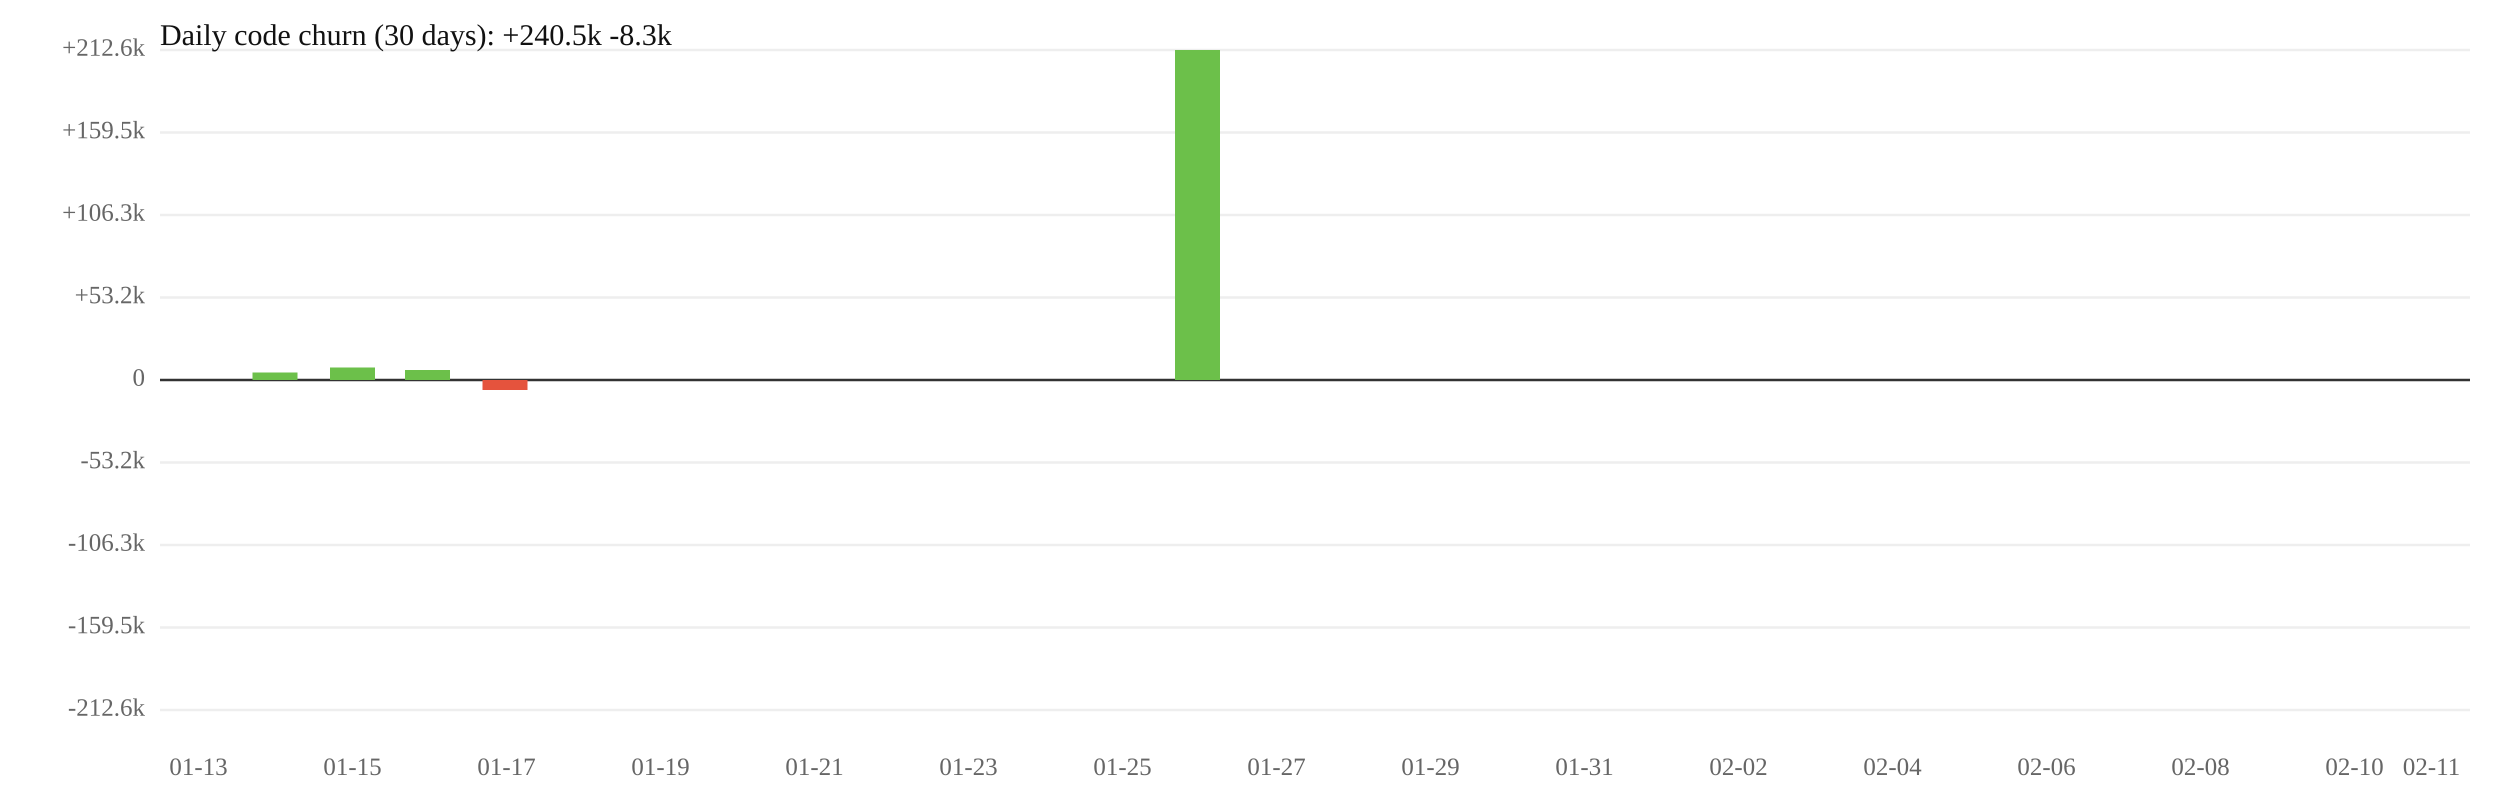
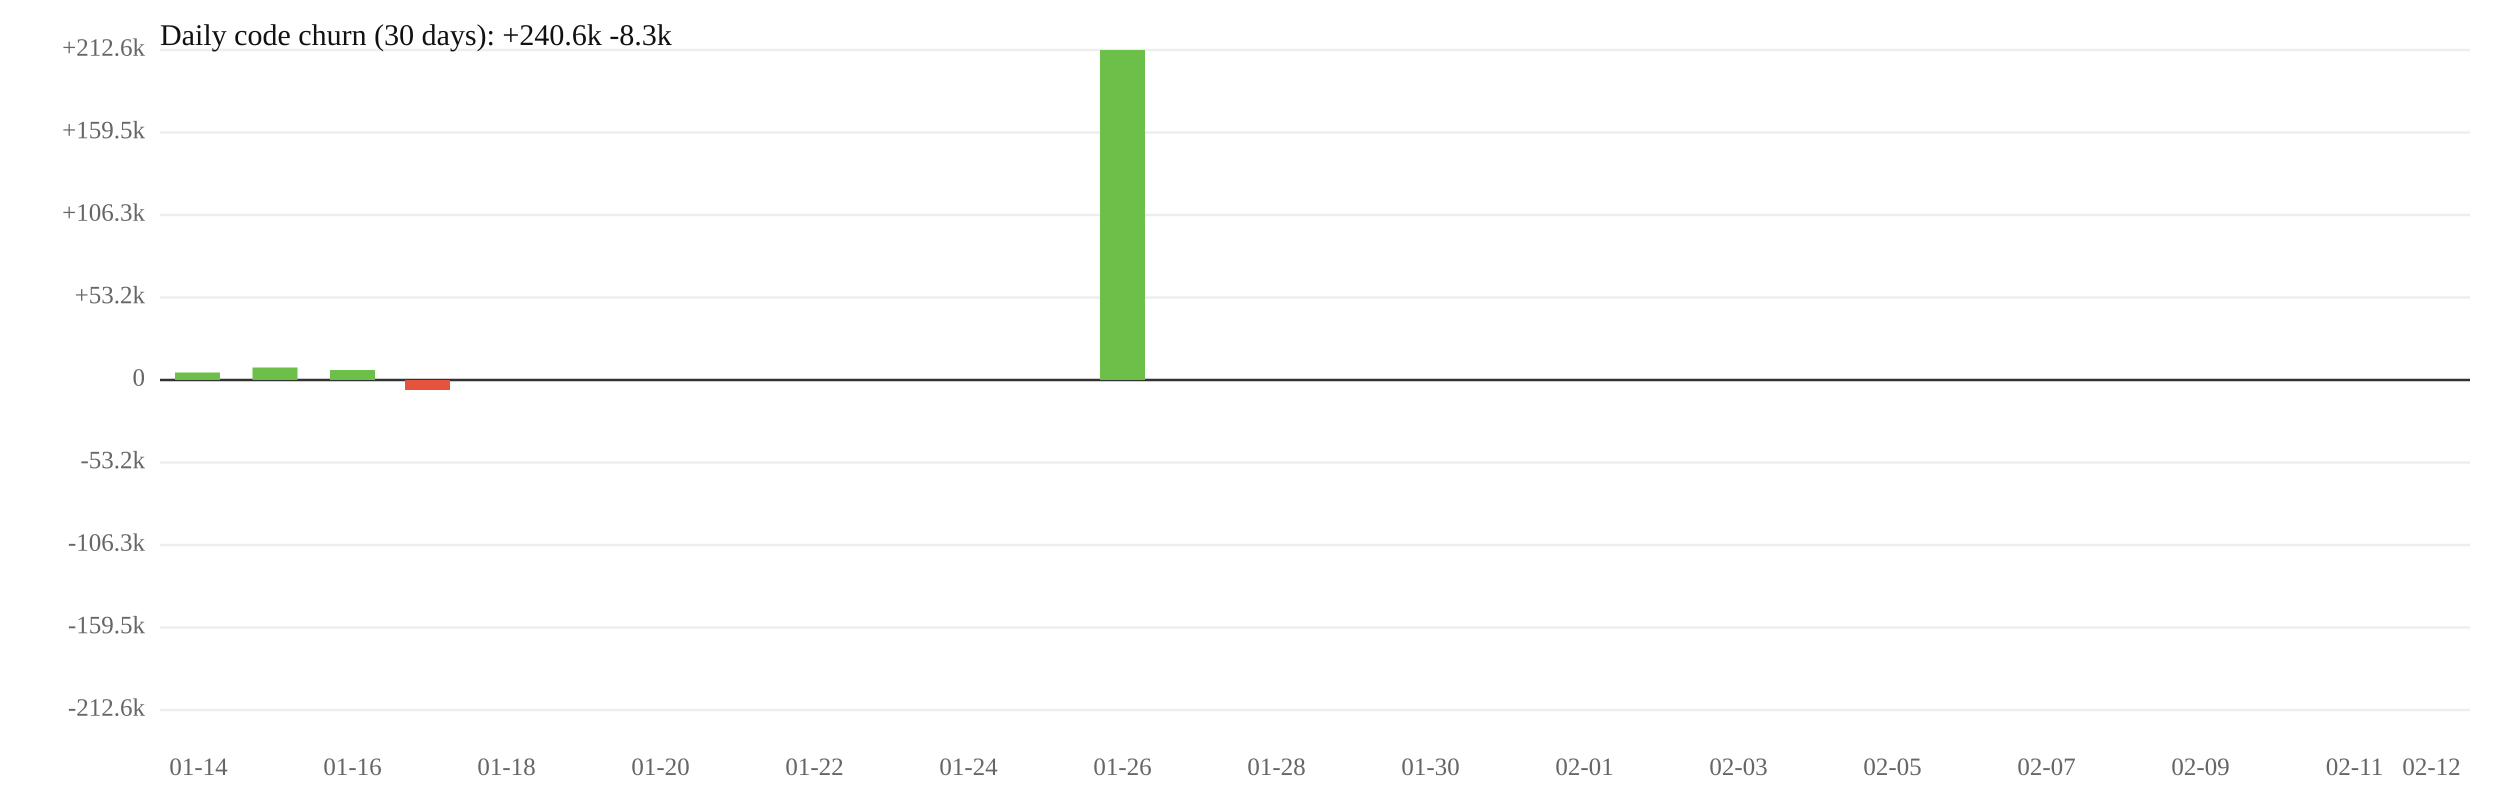
<svg xmlns="http://www.w3.org/2000/svg" width="1000" height="320" viewBox="0 0 1000 320">
  <rect width="100%" height="100%" fill="white" />
  <line x1="64" y1="119" x2="988" y2="119" stroke="#eee" />
  <line x1="64" y1="185" x2="988" y2="185" stroke="#eee" />
  <text x="58" y="119" font-size="10" text-anchor="end" dominant-baseline="middle" fill="#666">+53.2k</text>
  <text x="58" y="185" font-size="10" text-anchor="end" dominant-baseline="middle" fill="#666">-53.2k</text>
  <line x1="64" y1="86" x2="988" y2="86" stroke="#eee" />
  <line x1="64" y1="218" x2="988" y2="218" stroke="#eee" />
  <text x="58" y="86" font-size="10" text-anchor="end" dominant-baseline="middle" fill="#666">+106.3k</text>
  <text x="58" y="218" font-size="10" text-anchor="end" dominant-baseline="middle" fill="#666">-106.3k</text>
  <line x1="64" y1="53" x2="988" y2="53" stroke="#eee" />
  <line x1="64" y1="251" x2="988" y2="251" stroke="#eee" />
  <text x="58" y="53" font-size="10" text-anchor="end" dominant-baseline="middle" fill="#666">+159.5k</text>
  <text x="58" y="251" font-size="10" text-anchor="end" dominant-baseline="middle" fill="#666">-159.5k</text>
  <line x1="64" y1="20" x2="988" y2="20" stroke="#eee" />
  <line x1="64" y1="284" x2="988" y2="284" stroke="#eee" />
  <text x="58" y="20" font-size="10" text-anchor="end" dominant-baseline="middle" fill="#666">+212.6k</text>
  <text x="58" y="284" font-size="10" text-anchor="end" dominant-baseline="middle" fill="#666">-212.6k</text>
  <line x1="64" y1="152" x2="988" y2="152" stroke="#333" />
  <text x="58" y="152" font-size="10" text-anchor="end" dominant-baseline="middle" fill="#666">0</text>
-   <rect x="101" y="149" width="18" height="3" fill="#6cc04a" />
-   <rect x="132" y="147" width="18" height="5" fill="#6cc04a" />
-   <rect x="162" y="148" width="18" height="4" fill="#6cc04a" />
-   <rect x="193" y="152" width="18" height="4" fill="#e5533d" />
-   <rect x="470" y="20" width="18" height="132" fill="#6cc04a" />
-   <text x="79.4" y="310" font-size="10" text-anchor="middle" fill="#666">01-13</text>
-   <text x="141.0" y="310" font-size="10" text-anchor="middle" fill="#666">01-15</text>
-   <text x="202.6" y="310" font-size="10" text-anchor="middle" fill="#666">01-17</text>
-   <text x="264.2" y="310" font-size="10" text-anchor="middle" fill="#666">01-19</text>
-   <text x="325.8" y="310" font-size="10" text-anchor="middle" fill="#666">01-21</text>
-   <text x="387.4" y="310" font-size="10" text-anchor="middle" fill="#666">01-23</text>
-   <text x="449.0" y="310" font-size="10" text-anchor="middle" fill="#666">01-25</text>
-   <text x="510.6" y="310" font-size="10" text-anchor="middle" fill="#666">01-27</text>
-   <text x="572.2" y="310" font-size="10" text-anchor="middle" fill="#666">01-29</text>
-   <text x="633.8" y="310" font-size="10" text-anchor="middle" fill="#666">01-31</text>
-   <text x="695.4" y="310" font-size="10" text-anchor="middle" fill="#666">02-02</text>
-   <text x="757.0" y="310" font-size="10" text-anchor="middle" fill="#666">02-04</text>
-   <text x="818.6" y="310" font-size="10" text-anchor="middle" fill="#666">02-06</text>
-   <text x="880.2" y="310" font-size="10" text-anchor="middle" fill="#666">02-08</text>
-   <text x="941.8" y="310" font-size="10" text-anchor="middle" fill="#666">02-10</text>
-   <text x="972.6" y="310" font-size="10" text-anchor="middle" fill="#666">02-11</text>
-   <text x="64" y="18" font-size="12" fill="#111">Daily code churn (30 days): +240.5k  -8.3k</text>
+   <rect x="70" y="149" width="18" height="3" fill="#6cc04a" />
+   <rect x="101" y="147" width="18" height="5" fill="#6cc04a" />
+   <rect x="132" y="148" width="18" height="4" fill="#6cc04a" />
+   <rect x="162" y="152" width="18" height="4" fill="#e5533d" />
+   <rect x="440" y="20" width="18" height="132" fill="#6cc04a" />
+   <text x="79.4" y="310" font-size="10" text-anchor="middle" fill="#666">01-14</text>
+   <text x="141.0" y="310" font-size="10" text-anchor="middle" fill="#666">01-16</text>
+   <text x="202.6" y="310" font-size="10" text-anchor="middle" fill="#666">01-18</text>
+   <text x="264.2" y="310" font-size="10" text-anchor="middle" fill="#666">01-20</text>
+   <text x="325.8" y="310" font-size="10" text-anchor="middle" fill="#666">01-22</text>
+   <text x="387.4" y="310" font-size="10" text-anchor="middle" fill="#666">01-24</text>
+   <text x="449.0" y="310" font-size="10" text-anchor="middle" fill="#666">01-26</text>
+   <text x="510.6" y="310" font-size="10" text-anchor="middle" fill="#666">01-28</text>
+   <text x="572.2" y="310" font-size="10" text-anchor="middle" fill="#666">01-30</text>
+   <text x="633.8" y="310" font-size="10" text-anchor="middle" fill="#666">02-01</text>
+   <text x="695.4" y="310" font-size="10" text-anchor="middle" fill="#666">02-03</text>
+   <text x="757.0" y="310" font-size="10" text-anchor="middle" fill="#666">02-05</text>
+   <text x="818.6" y="310" font-size="10" text-anchor="middle" fill="#666">02-07</text>
+   <text x="880.2" y="310" font-size="10" text-anchor="middle" fill="#666">02-09</text>
+   <text x="941.8" y="310" font-size="10" text-anchor="middle" fill="#666">02-11</text>
+   <text x="972.6" y="310" font-size="10" text-anchor="middle" fill="#666">02-12</text>
+   <text x="64" y="18" font-size="12" fill="#111">Daily code churn (30 days): +240.6k  -8.3k</text>
</svg>
